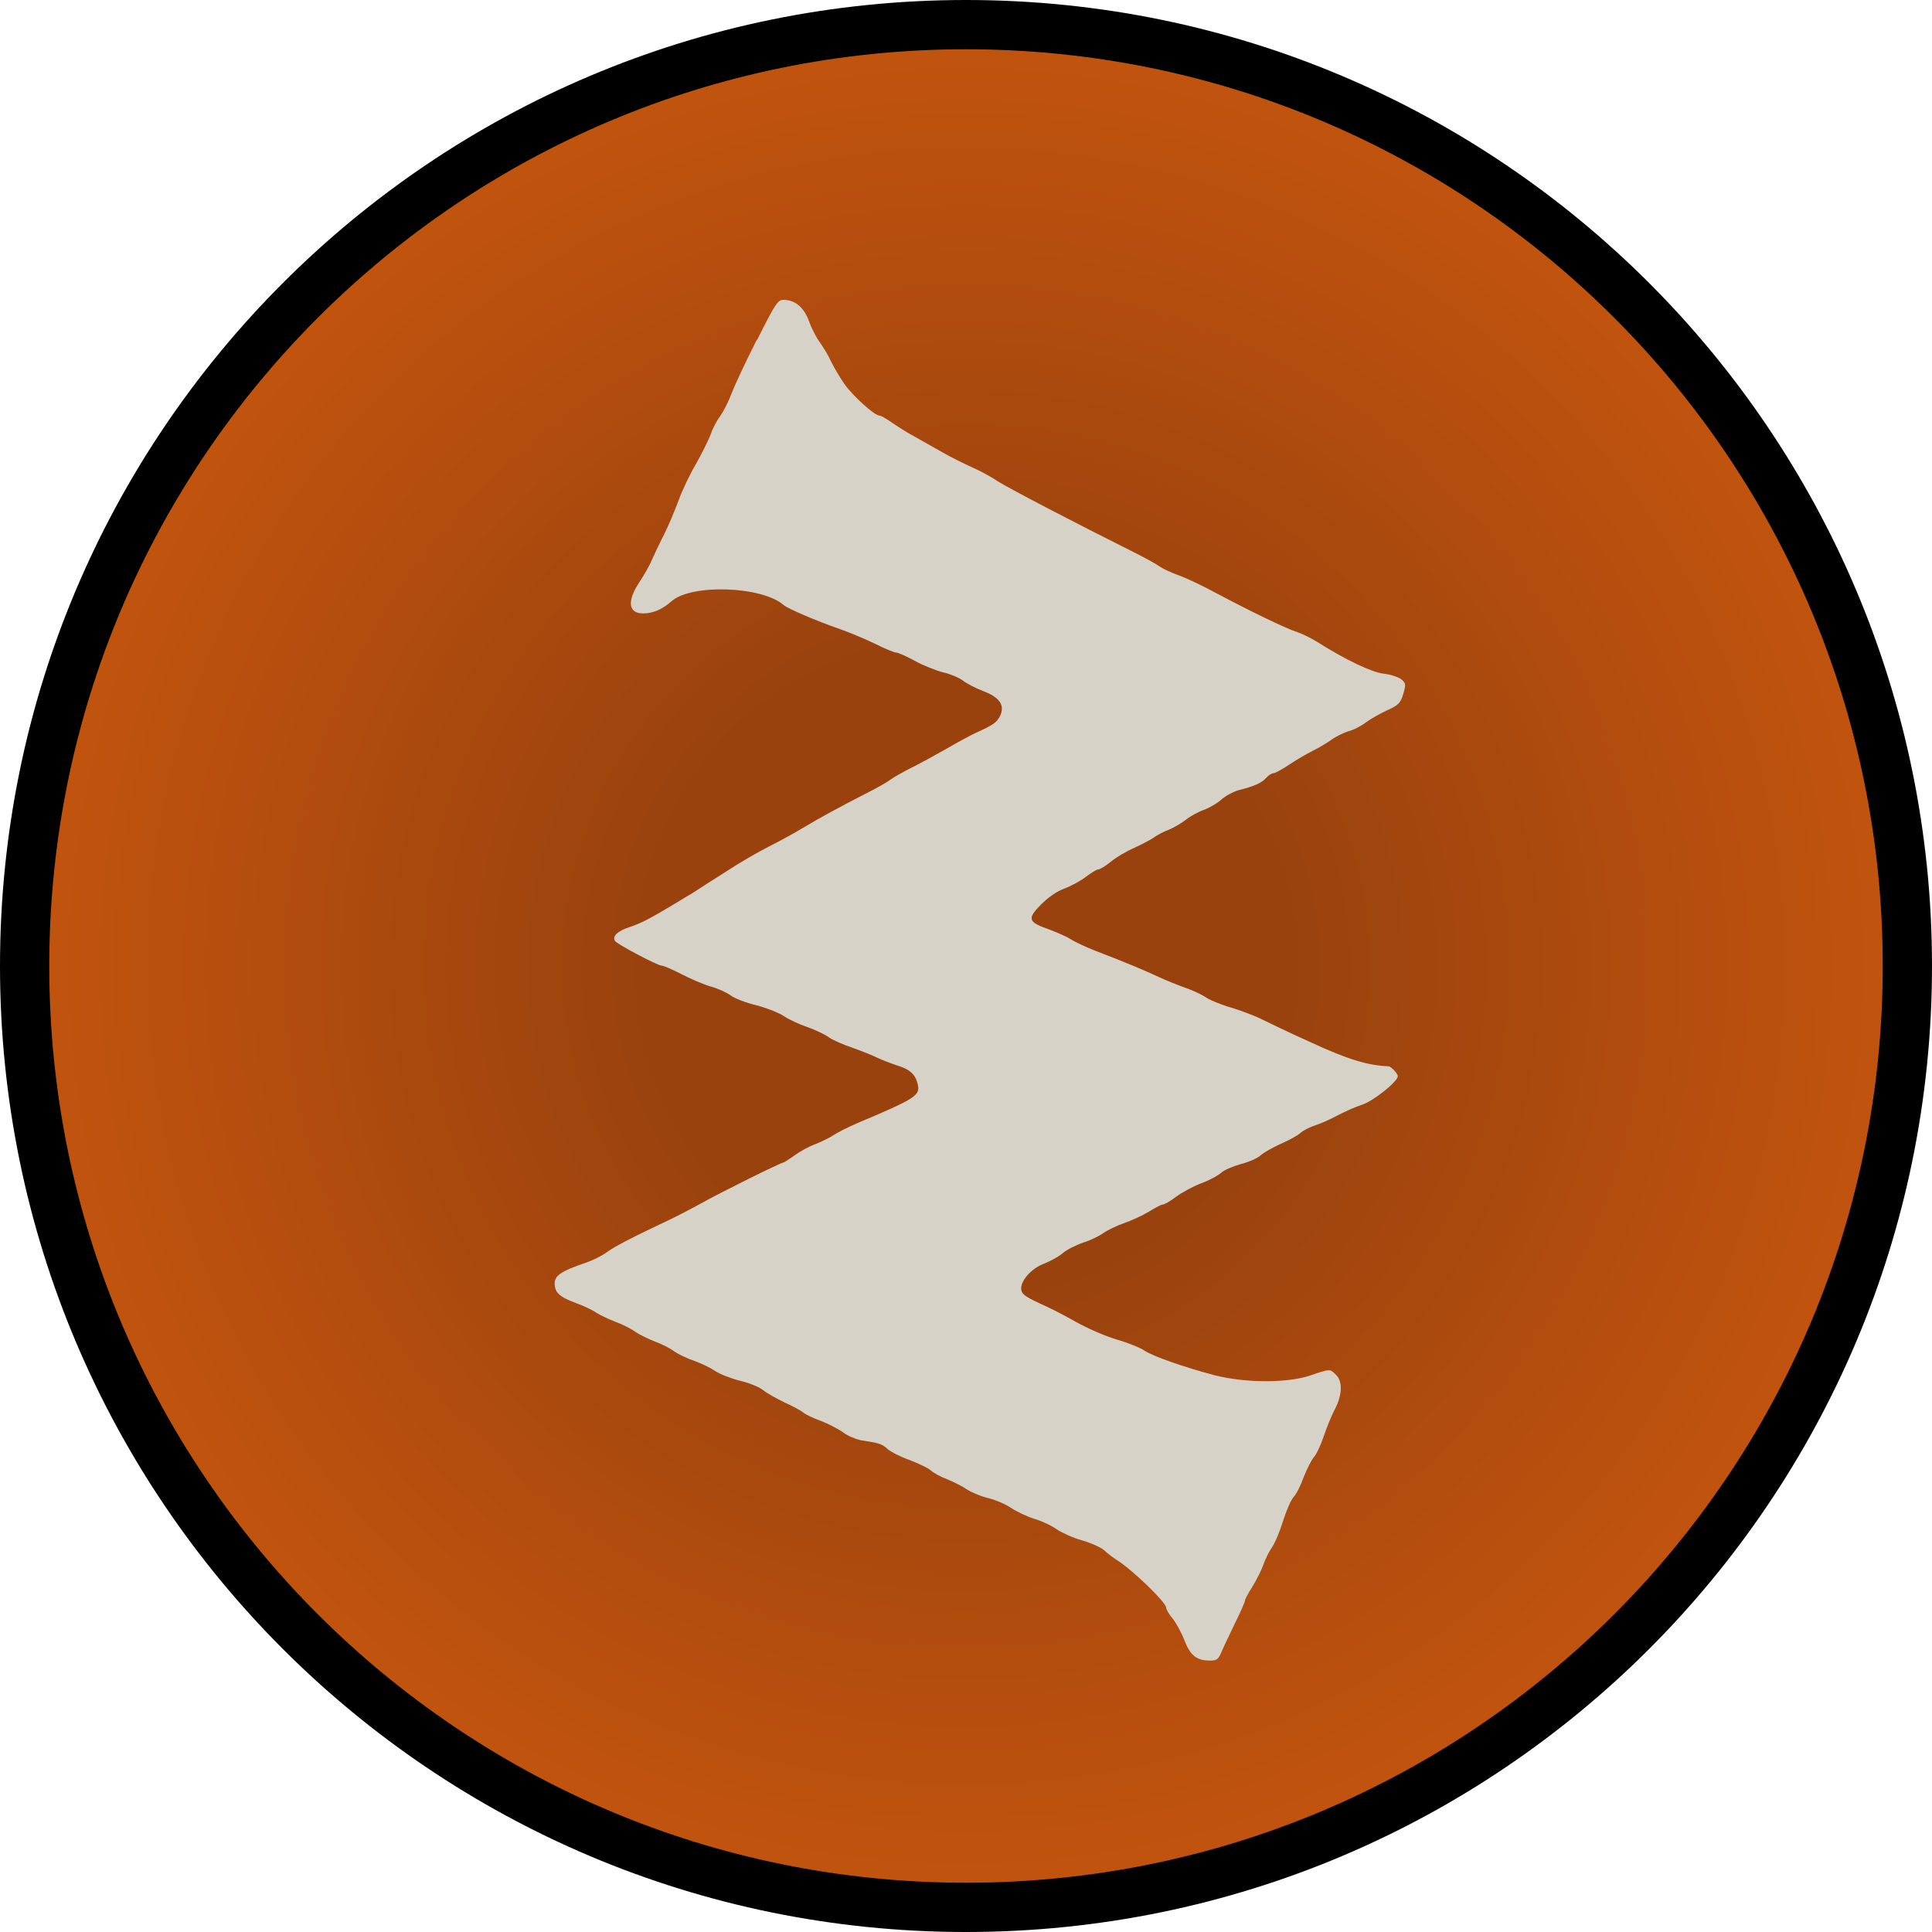
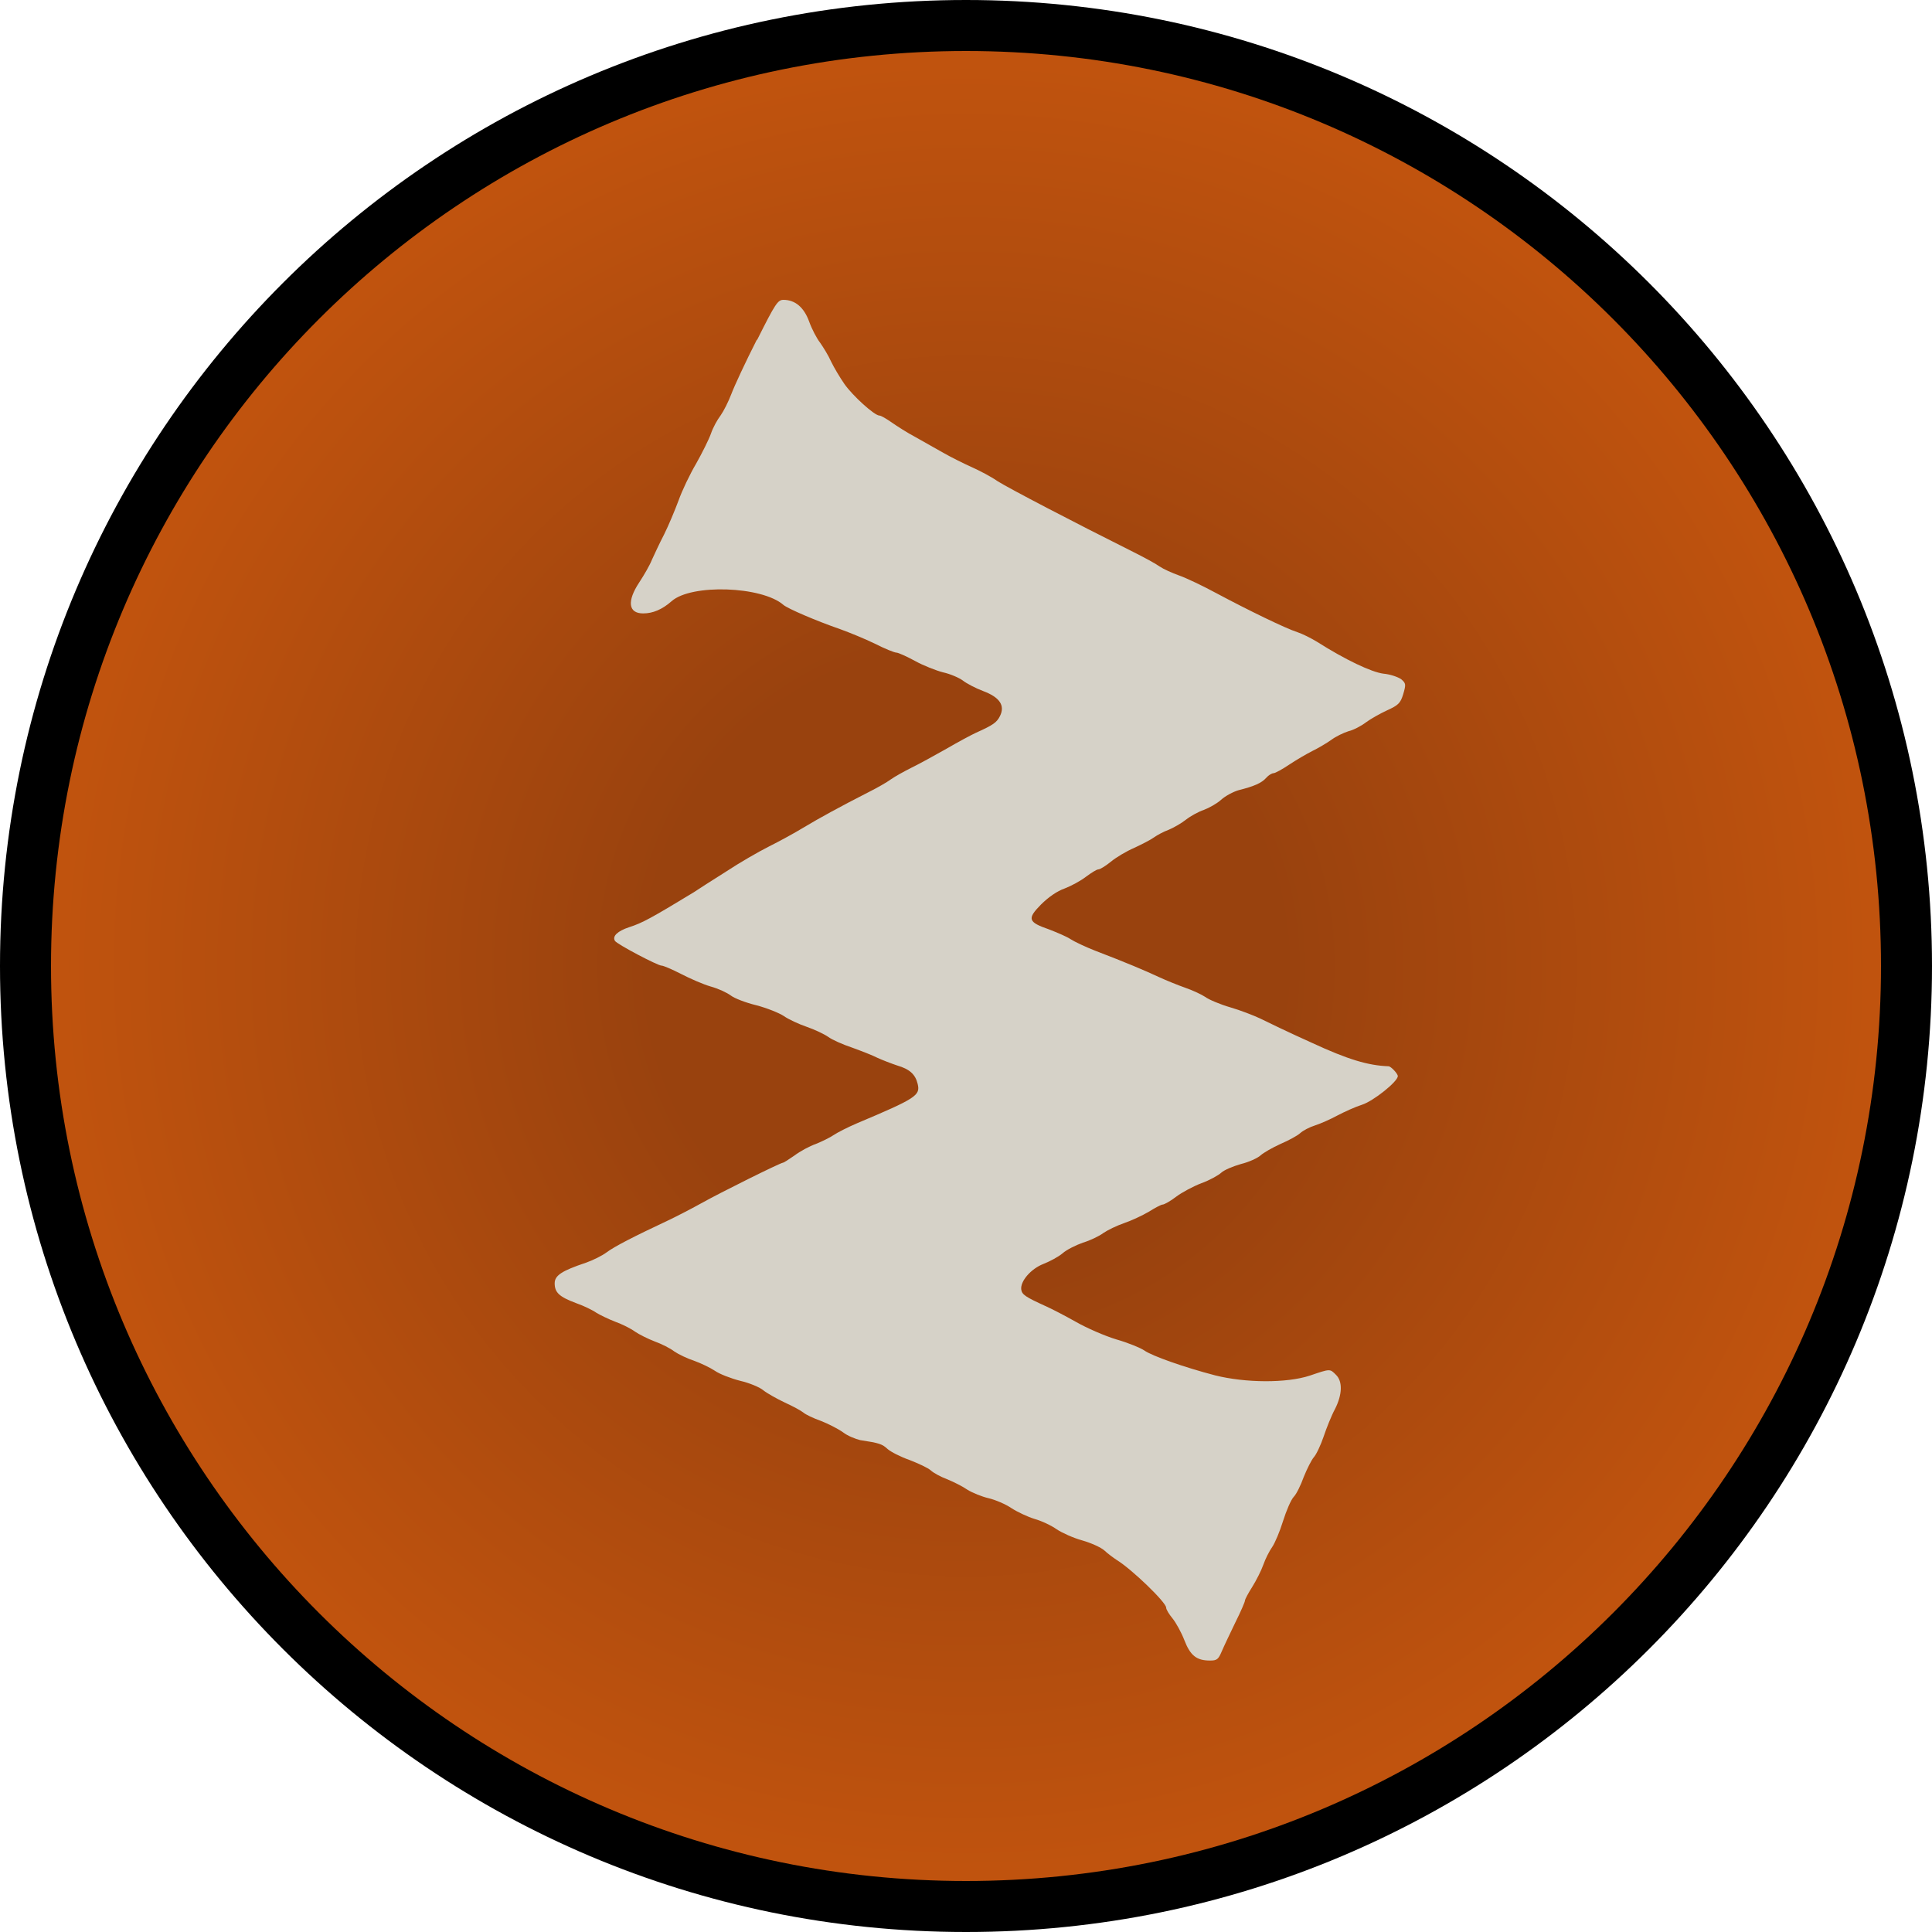
<svg xmlns="http://www.w3.org/2000/svg" viewBox="0 0 100 100">
  <defs>
    <radialGradient id="the-chosen-axes-disc">
      <stop offset="0.35" stop-color="#99420e" />
      <stop offset="1" stop-color="#c0530e" />
    </radialGradient>
  </defs>
  <circle cx="50" cy="50" r="50" fill="#000000" />
-   <circle cx="50" cy="50" r="47.45" fill="url(#the-chosen-axes-disc)" />
+   <circle cx="50" cy="50" r="47.36" fill="url(#the-chosen-axes-disc)" />
  <path fill="#d6d2c8" d="M39.16 17.61c-0.57 1.12 -1.15 2.37 -1.3 2.77 -0.15 0.4 -0.41 0.91 -0.56 1.12 -0.17 0.22 -0.4 0.64 -0.5 0.94 -0.11 0.31 -0.46 1.01 -0.77 1.56 -0.32 0.54 -0.73 1.4 -0.91 1.91 -0.19 0.51 -0.52 1.3 -0.75 1.76 -0.24 0.46 -0.51 1.05 -0.63 1.31 -0.1 0.26 -0.4 0.78 -0.65 1.16 -0.65 0.98 -0.57 1.61 0.2 1.61 0.5 0 0.98 -0.2 1.47 -0.63 1.02 -0.91 4.68 -0.78 5.79 0.19 0.22 0.19 1.68 0.82 2.95 1.26 0.47 0.17 1.28 0.5 1.79 0.75 0.51 0.26 1.01 0.46 1.11 0.46 0.09 0 0.52 0.19 0.96 0.43 0.43 0.24 1.1 0.5 1.45 0.59 0.37 0.08 0.83 0.28 1.02 0.42 0.19 0.15 0.66 0.4 1.06 0.55 0.85 0.32 1.14 0.74 0.87 1.29 -0.17 0.34 -0.36 0.47 -1.25 0.87 -0.24 0.11 -0.93 0.48 -1.53 0.83 -0.6 0.34 -1.4 0.78 -1.79 0.97 -0.38 0.19 -0.87 0.46 -1.08 0.61 -0.2 0.15 -0.73 0.45 -1.15 0.66 -1.45 0.74 -2.55 1.34 -3.38 1.84 -0.46 0.28 -1.25 0.71 -1.77 0.97 -0.52 0.26 -1.53 0.84 -2.24 1.31 -0.73 0.46 -1.48 0.94 -1.67 1.07 -2.21 1.34 -2.65 1.58 -3.33 1.8 -0.61 0.2 -0.89 0.47 -0.74 0.71 0.1 0.17 2.21 1.28 2.41 1.28 0.1 0 0.56 0.2 1.01 0.43 0.46 0.24 1.15 0.54 1.53 0.65 0.4 0.11 0.85 0.32 1.05 0.47 0.18 0.14 0.77 0.37 1.31 0.5 0.54 0.14 1.19 0.4 1.43 0.56 0.24 0.17 0.78 0.42 1.19 0.56 0.41 0.14 0.91 0.38 1.11 0.52 0.2 0.15 0.77 0.4 1.25 0.56 0.47 0.17 1.06 0.4 1.29 0.52 0.24 0.11 0.7 0.29 1.03 0.4 0.65 0.19 0.94 0.46 1.06 0.96 0.14 0.59 -0.08 0.74 -3.14 2.03 -0.47 0.2 -1.02 0.48 -1.21 0.61 -0.19 0.13 -0.6 0.33 -0.92 0.46 -0.32 0.11 -0.82 0.38 -1.11 0.6 -0.29 0.2 -0.55 0.37 -0.59 0.37 -0.13 0 -3.29 1.57 -4.23 2.1 -0.56 0.31 -1.34 0.71 -1.72 0.89 -1.77 0.83 -2.78 1.35 -3.18 1.65 -0.24 0.18 -0.73 0.42 -1.08 0.54 -1.22 0.41 -1.61 0.65 -1.61 1.06 0 0.48 0.23 0.7 1.11 1.03 0.4 0.14 0.87 0.37 1.05 0.5 0.18 0.11 0.63 0.33 0.97 0.46 0.36 0.13 0.82 0.36 1.02 0.51 0.22 0.15 0.68 0.38 1.02 0.51 0.36 0.13 0.82 0.36 1.02 0.52 0.22 0.15 0.68 0.37 1.02 0.48 0.36 0.13 0.84 0.36 1.08 0.52 0.24 0.17 0.84 0.4 1.31 0.52 0.48 0.11 1.03 0.34 1.21 0.5 0.19 0.15 0.69 0.43 1.11 0.63 0.42 0.19 0.84 0.42 0.96 0.52 0.1 0.09 0.51 0.29 0.91 0.43 0.38 0.15 0.89 0.41 1.14 0.59 0.23 0.18 0.64 0.34 0.88 0.4 0.99 0.15 1.14 0.2 1.42 0.46 0.17 0.15 0.68 0.41 1.14 0.57 0.46 0.18 0.96 0.41 1.1 0.54 0.14 0.13 0.51 0.33 0.83 0.45 0.32 0.13 0.79 0.36 1.05 0.54 0.27 0.17 0.77 0.37 1.12 0.45 0.34 0.08 0.88 0.31 1.17 0.51 0.31 0.2 0.84 0.45 1.2 0.56 0.36 0.1 0.87 0.34 1.15 0.54 0.27 0.18 0.87 0.45 1.31 0.57 0.46 0.13 0.97 0.36 1.15 0.52 0.18 0.17 0.47 0.38 0.65 0.5 0.78 0.48 2.55 2.19 2.55 2.46 0 0.1 0.15 0.34 0.33 0.56 0.18 0.22 0.46 0.73 0.61 1.12 0.31 0.8 0.63 1.06 1.33 1.06 0.36 0 0.43 -0.06 0.61 -0.48 0.11 -0.26 0.43 -0.93 0.7 -1.49 0.28 -0.56 0.5 -1.07 0.5 -1.14 0 -0.06 0.17 -0.38 0.38 -0.71 0.2 -0.32 0.46 -0.83 0.57 -1.14 0.1 -0.29 0.31 -0.71 0.46 -0.92 0.14 -0.2 0.4 -0.82 0.56 -1.34 0.17 -0.54 0.41 -1.1 0.55 -1.25 0.14 -0.14 0.37 -0.61 0.52 -1.03 0.17 -0.42 0.4 -0.88 0.52 -1.02 0.13 -0.14 0.36 -0.63 0.51 -1.07 0.15 -0.45 0.41 -1.1 0.59 -1.43 0.38 -0.75 0.4 -1.43 0.05 -1.77 -0.32 -0.32 -0.29 -0.32 -1.35 0.04 -1.21 0.4 -3.34 0.38 -4.9 -0.01 -1.61 -0.42 -3.28 -1.01 -3.67 -1.29 -0.19 -0.13 -0.84 -0.4 -1.44 -0.57 -0.6 -0.18 -1.54 -0.59 -2.1 -0.91 -0.55 -0.31 -1.26 -0.68 -1.58 -0.82 -1.03 -0.47 -1.21 -0.59 -1.25 -0.85 -0.06 -0.43 0.5 -1.08 1.15 -1.33 0.33 -0.13 0.78 -0.37 0.99 -0.55 0.2 -0.18 0.68 -0.42 1.05 -0.55 0.37 -0.11 0.85 -0.34 1.06 -0.5 0.22 -0.15 0.69 -0.38 1.07 -0.51 0.38 -0.13 0.96 -0.4 1.28 -0.59 0.32 -0.2 0.64 -0.37 0.71 -0.37 0.09 0 0.41 -0.18 0.71 -0.41 0.29 -0.22 0.89 -0.54 1.31 -0.7 0.42 -0.15 0.88 -0.41 1.02 -0.54 0.15 -0.14 0.6 -0.33 1.02 -0.45 0.41 -0.1 0.87 -0.31 1.02 -0.45 0.14 -0.13 0.61 -0.4 1.03 -0.59 0.42 -0.18 0.88 -0.43 1.02 -0.56 0.14 -0.13 0.48 -0.31 0.77 -0.4 0.28 -0.09 0.8 -0.32 1.15 -0.51 0.36 -0.19 0.93 -0.45 1.28 -0.56 0.59 -0.19 1.85 -1.2 1.85 -1.48 0 -0.13 -0.36 -0.51 -0.48 -0.51 -1.05 -0.04 -2.08 -0.34 -3.98 -1.22 -1.16 -0.52 -2.36 -1.1 -2.68 -1.26 -0.32 -0.15 -1.01 -0.42 -1.53 -0.57 -0.52 -0.15 -1.11 -0.4 -1.3 -0.54 -0.19 -0.13 -0.65 -0.34 -1.02 -0.47 -0.37 -0.13 -0.99 -0.38 -1.38 -0.56 -0.73 -0.34 -1.67 -0.74 -3.29 -1.36 -0.51 -0.2 -1.08 -0.47 -1.28 -0.6 -0.19 -0.13 -0.69 -0.34 -1.1 -0.5 -1.1 -0.38 -1.16 -0.55 -0.43 -1.29 0.38 -0.38 0.84 -0.7 1.22 -0.83 0.34 -0.13 0.84 -0.4 1.11 -0.61 0.27 -0.2 0.55 -0.38 0.64 -0.38 0.09 0 0.38 -0.18 0.65 -0.4 0.28 -0.23 0.82 -0.55 1.2 -0.71 0.38 -0.18 0.84 -0.41 1.02 -0.54 0.18 -0.13 0.52 -0.31 0.77 -0.4 0.24 -0.1 0.65 -0.33 0.89 -0.52 0.24 -0.19 0.66 -0.42 0.93 -0.51 0.27 -0.1 0.68 -0.33 0.89 -0.52 0.22 -0.2 0.63 -0.42 0.91 -0.5 0.8 -0.2 1.19 -0.37 1.43 -0.64 0.11 -0.13 0.29 -0.24 0.38 -0.24 0.08 0 0.45 -0.2 0.82 -0.45 0.36 -0.24 0.91 -0.56 1.19 -0.7 0.29 -0.14 0.73 -0.4 0.97 -0.57 0.24 -0.18 0.64 -0.37 0.89 -0.45 0.26 -0.06 0.66 -0.27 0.91 -0.46 0.24 -0.18 0.74 -0.46 1.11 -0.63 0.57 -0.26 0.68 -0.37 0.82 -0.83 0.15 -0.51 0.14 -0.56 -0.1 -0.77 -0.15 -0.11 -0.56 -0.26 -0.92 -0.29 -0.63 -0.08 -1.99 -0.73 -3.44 -1.65 -0.31 -0.19 -0.77 -0.42 -1.02 -0.5 -0.6 -0.19 -2.55 -1.14 -4.16 -2 -0.7 -0.38 -1.58 -0.8 -1.95 -0.93 -0.37 -0.13 -0.83 -0.34 -1.02 -0.47 -0.19 -0.14 -0.8 -0.47 -1.36 -0.75 -3.12 -1.56 -6.45 -3.3 -7.02 -3.66 -0.34 -0.24 -0.96 -0.56 -1.34 -0.73 -0.38 -0.17 -1.05 -0.5 -1.47 -0.74 -0.42 -0.24 -1.08 -0.61 -1.47 -0.83 -0.38 -0.2 -0.93 -0.55 -1.2 -0.74 -0.27 -0.19 -0.56 -0.36 -0.64 -0.36 -0.26 0 -1.39 -1.03 -1.81 -1.63 -0.23 -0.33 -0.54 -0.85 -0.69 -1.16 -0.14 -0.32 -0.41 -0.75 -0.57 -0.98 -0.18 -0.23 -0.43 -0.71 -0.57 -1.1 -0.27 -0.74 -0.73 -1.12 -1.33 -1.12 -0.29 0 -0.42 0.19 -1.35 2.05z" />
</svg>
